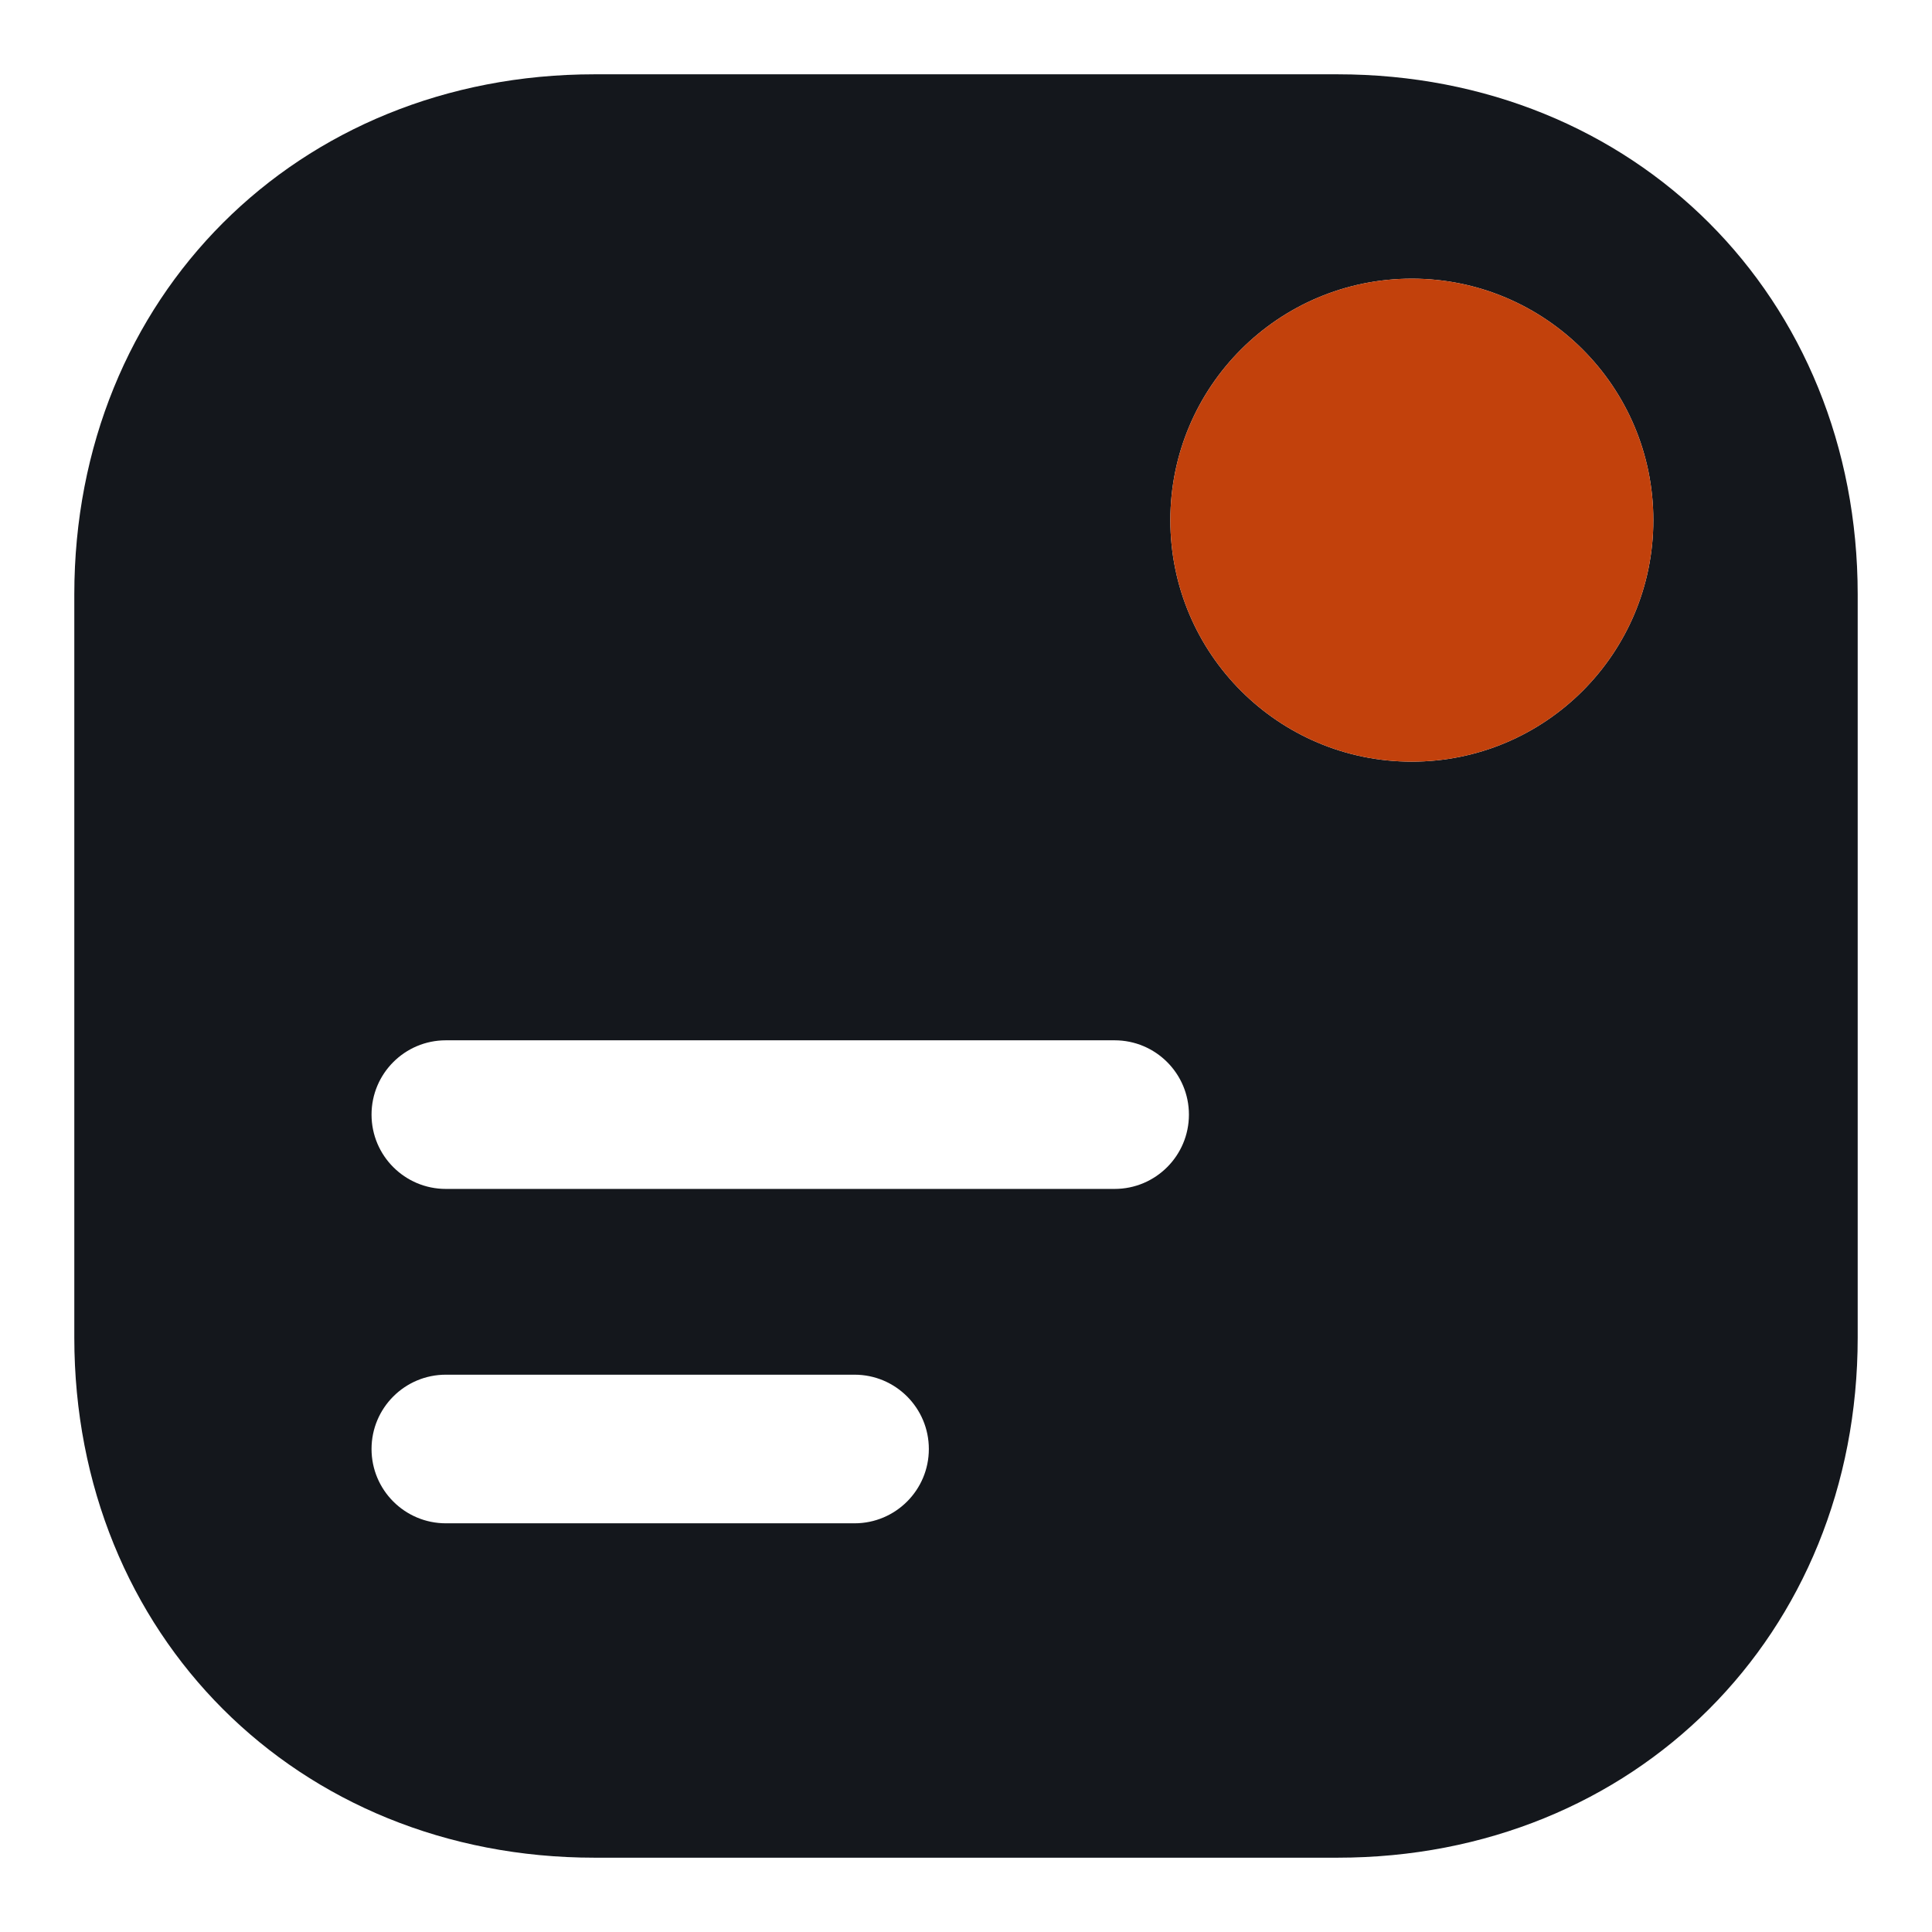
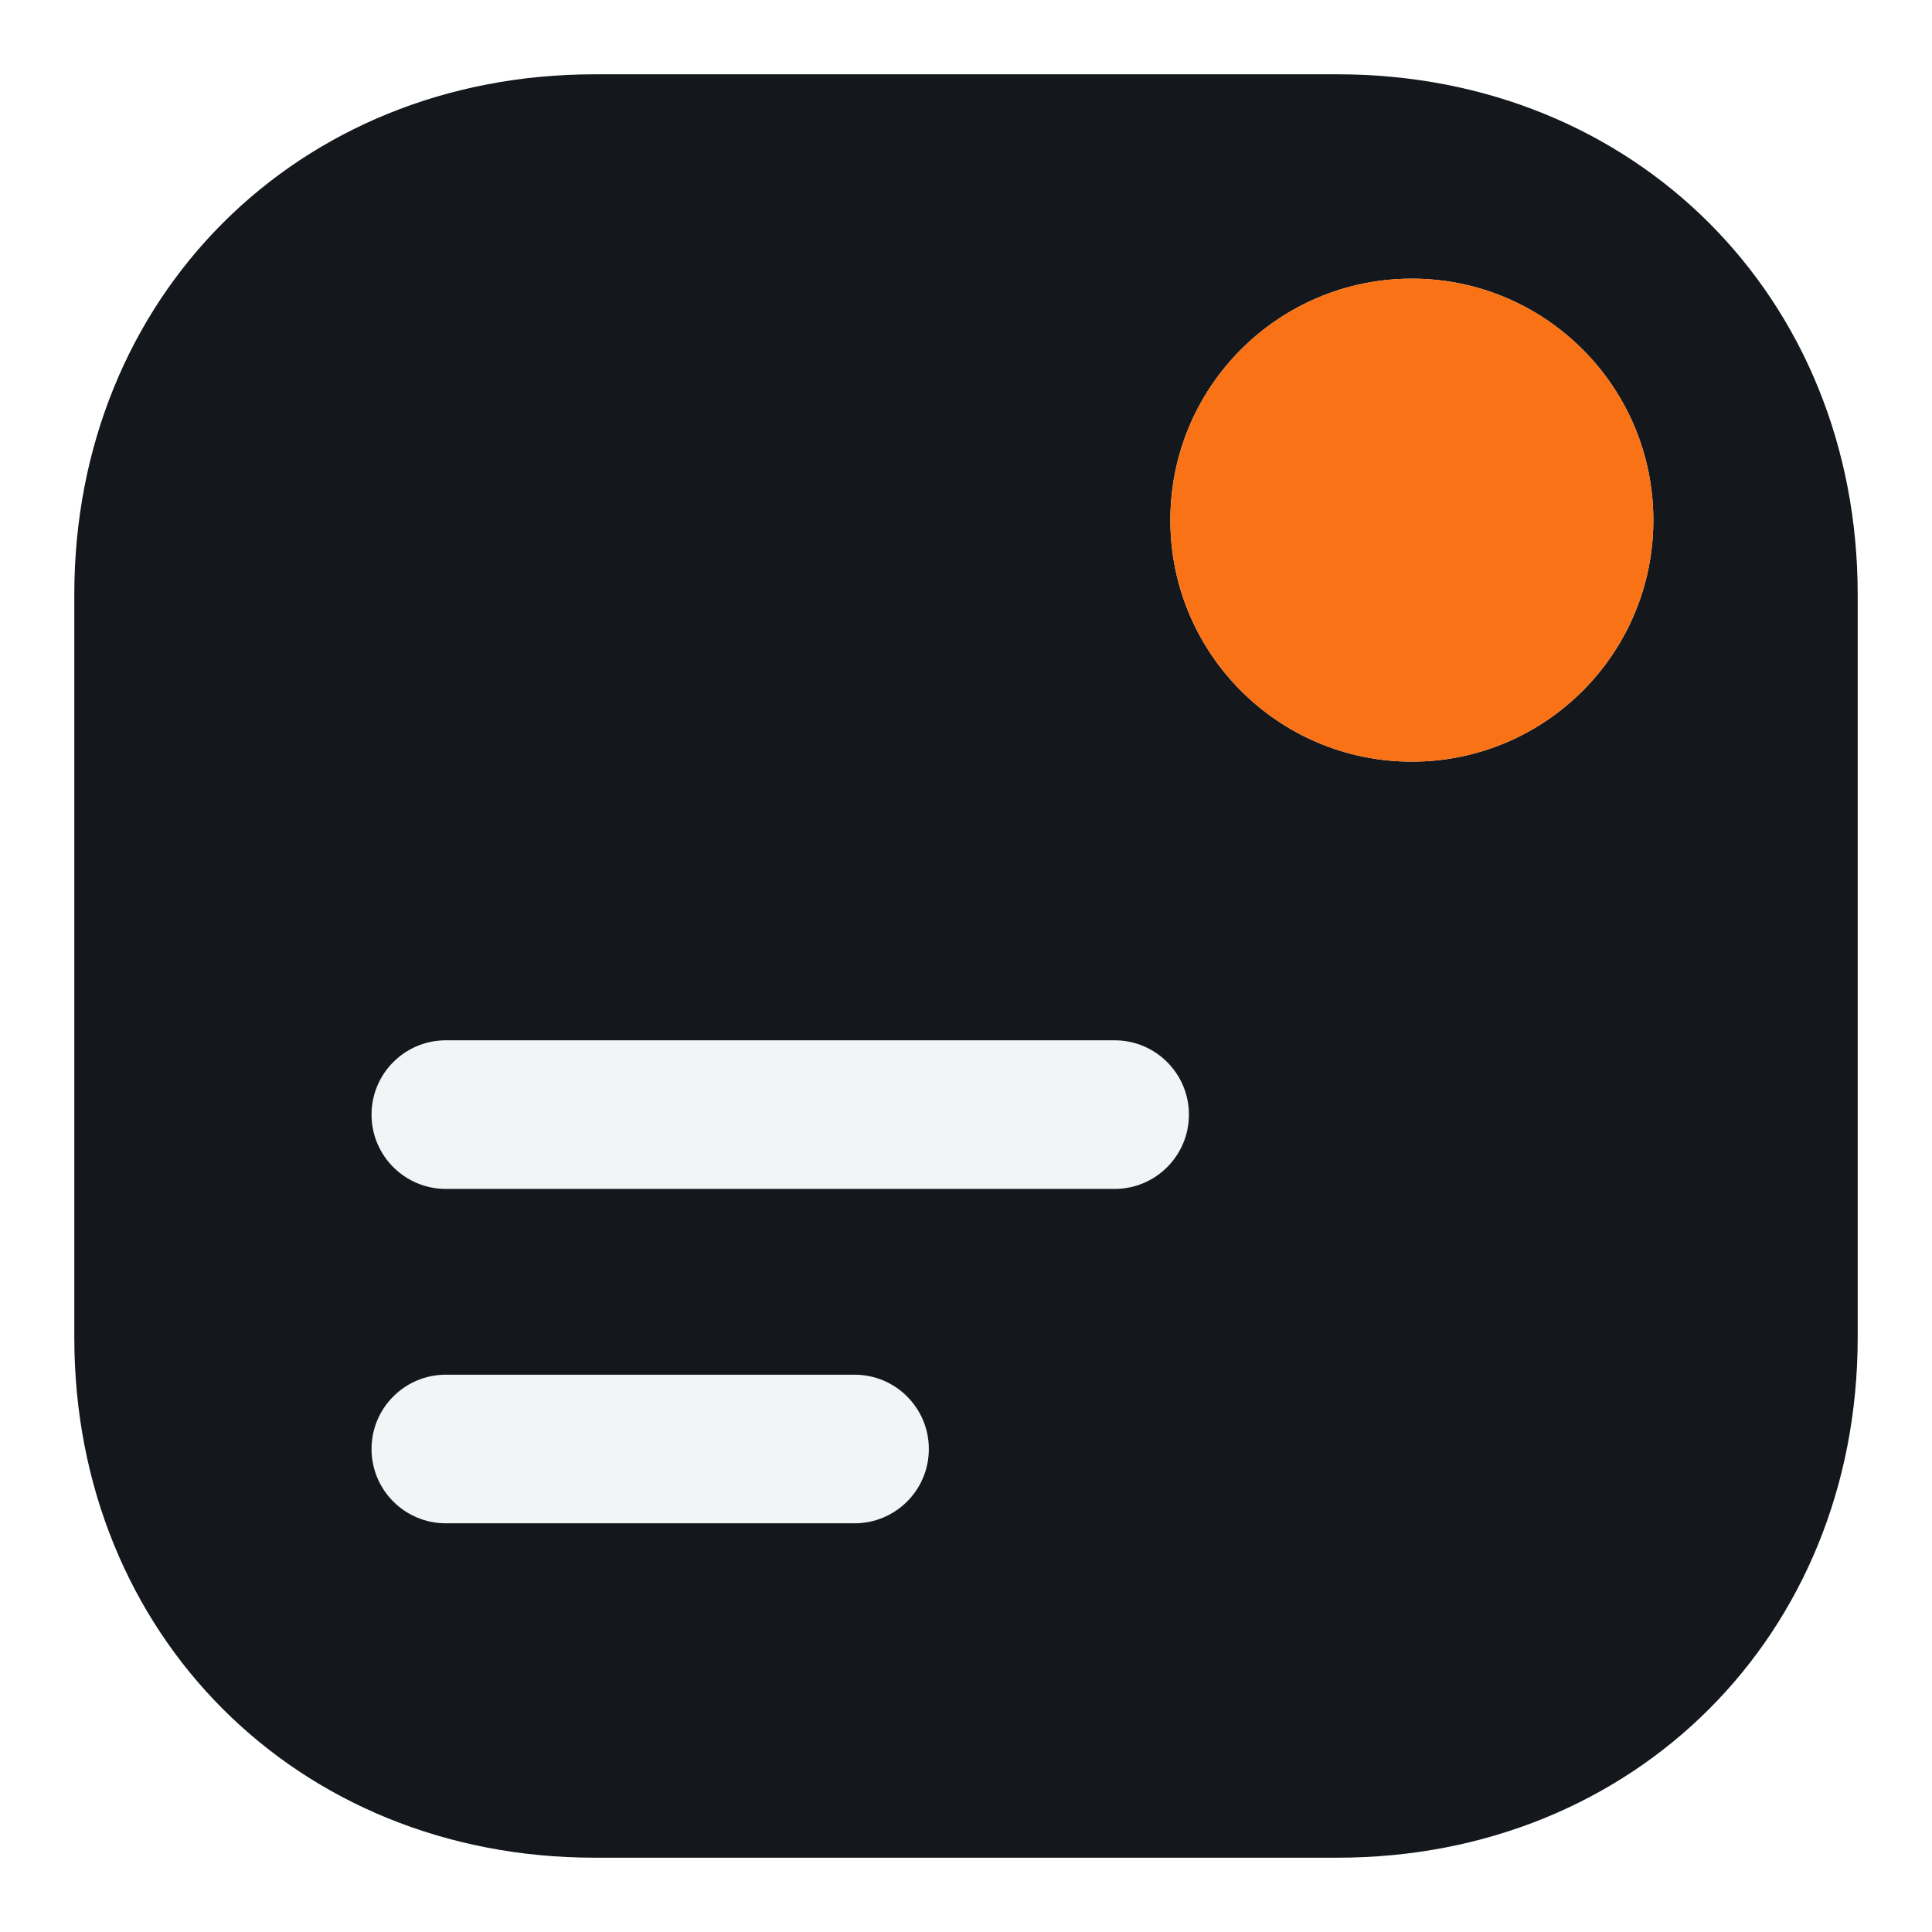
<svg xmlns="http://www.w3.org/2000/svg" viewBox="6 6 52 52">
-   <style>.b{fill:#14171C}.p{fill:#C2410C}@media (prefers-color-scheme:dark){.b{fill:#E8EAEE}.p{fill:#F97316}}</style>
-   <path class="b" fill-rule="evenodd" d="M22 8 H42 C50 8 56 14 56 22 V42 C56 50 50 56 42 56 H22 C14 56 8 50 8 42 V22 C8 14 14 8 22 8 Z M50.5 20 A6.5 6.5 0 1 0 37.5 20 A6.5 6.5 0 1 0 50.5 20 Z M18 34 H36 A2 2 0 0 1 36 38 H18 A2 2 0 0 1 18 34 Z M18 43 H29 A2 2 0 0 1 29 47 H18 A2 2 0 0 1 18 43 Z" />
-   <circle class="p" cx="44" cy="20" r="6.5" />
+   <path fill="#14171C" d="M22 8 H42 C50 8 56 14 56 22 V42 C56 50 50 56 42 56 H22 C14 56 8 50 8 42 V22 C8 14 14 8 22 8 Z" />
+   <circle cx="44" cy="20" r="6.5" fill="#F3F4F6" />
+   <rect x="16" y="34" width="22" height="4" rx="2" fill="#F3F4F6" />
+   <rect x="16" y="43" width="15" height="4" rx="2" fill="#F3F4F6" />
+   <circle cx="44" cy="20" r="6.5" fill="#F97316" />
</svg>
